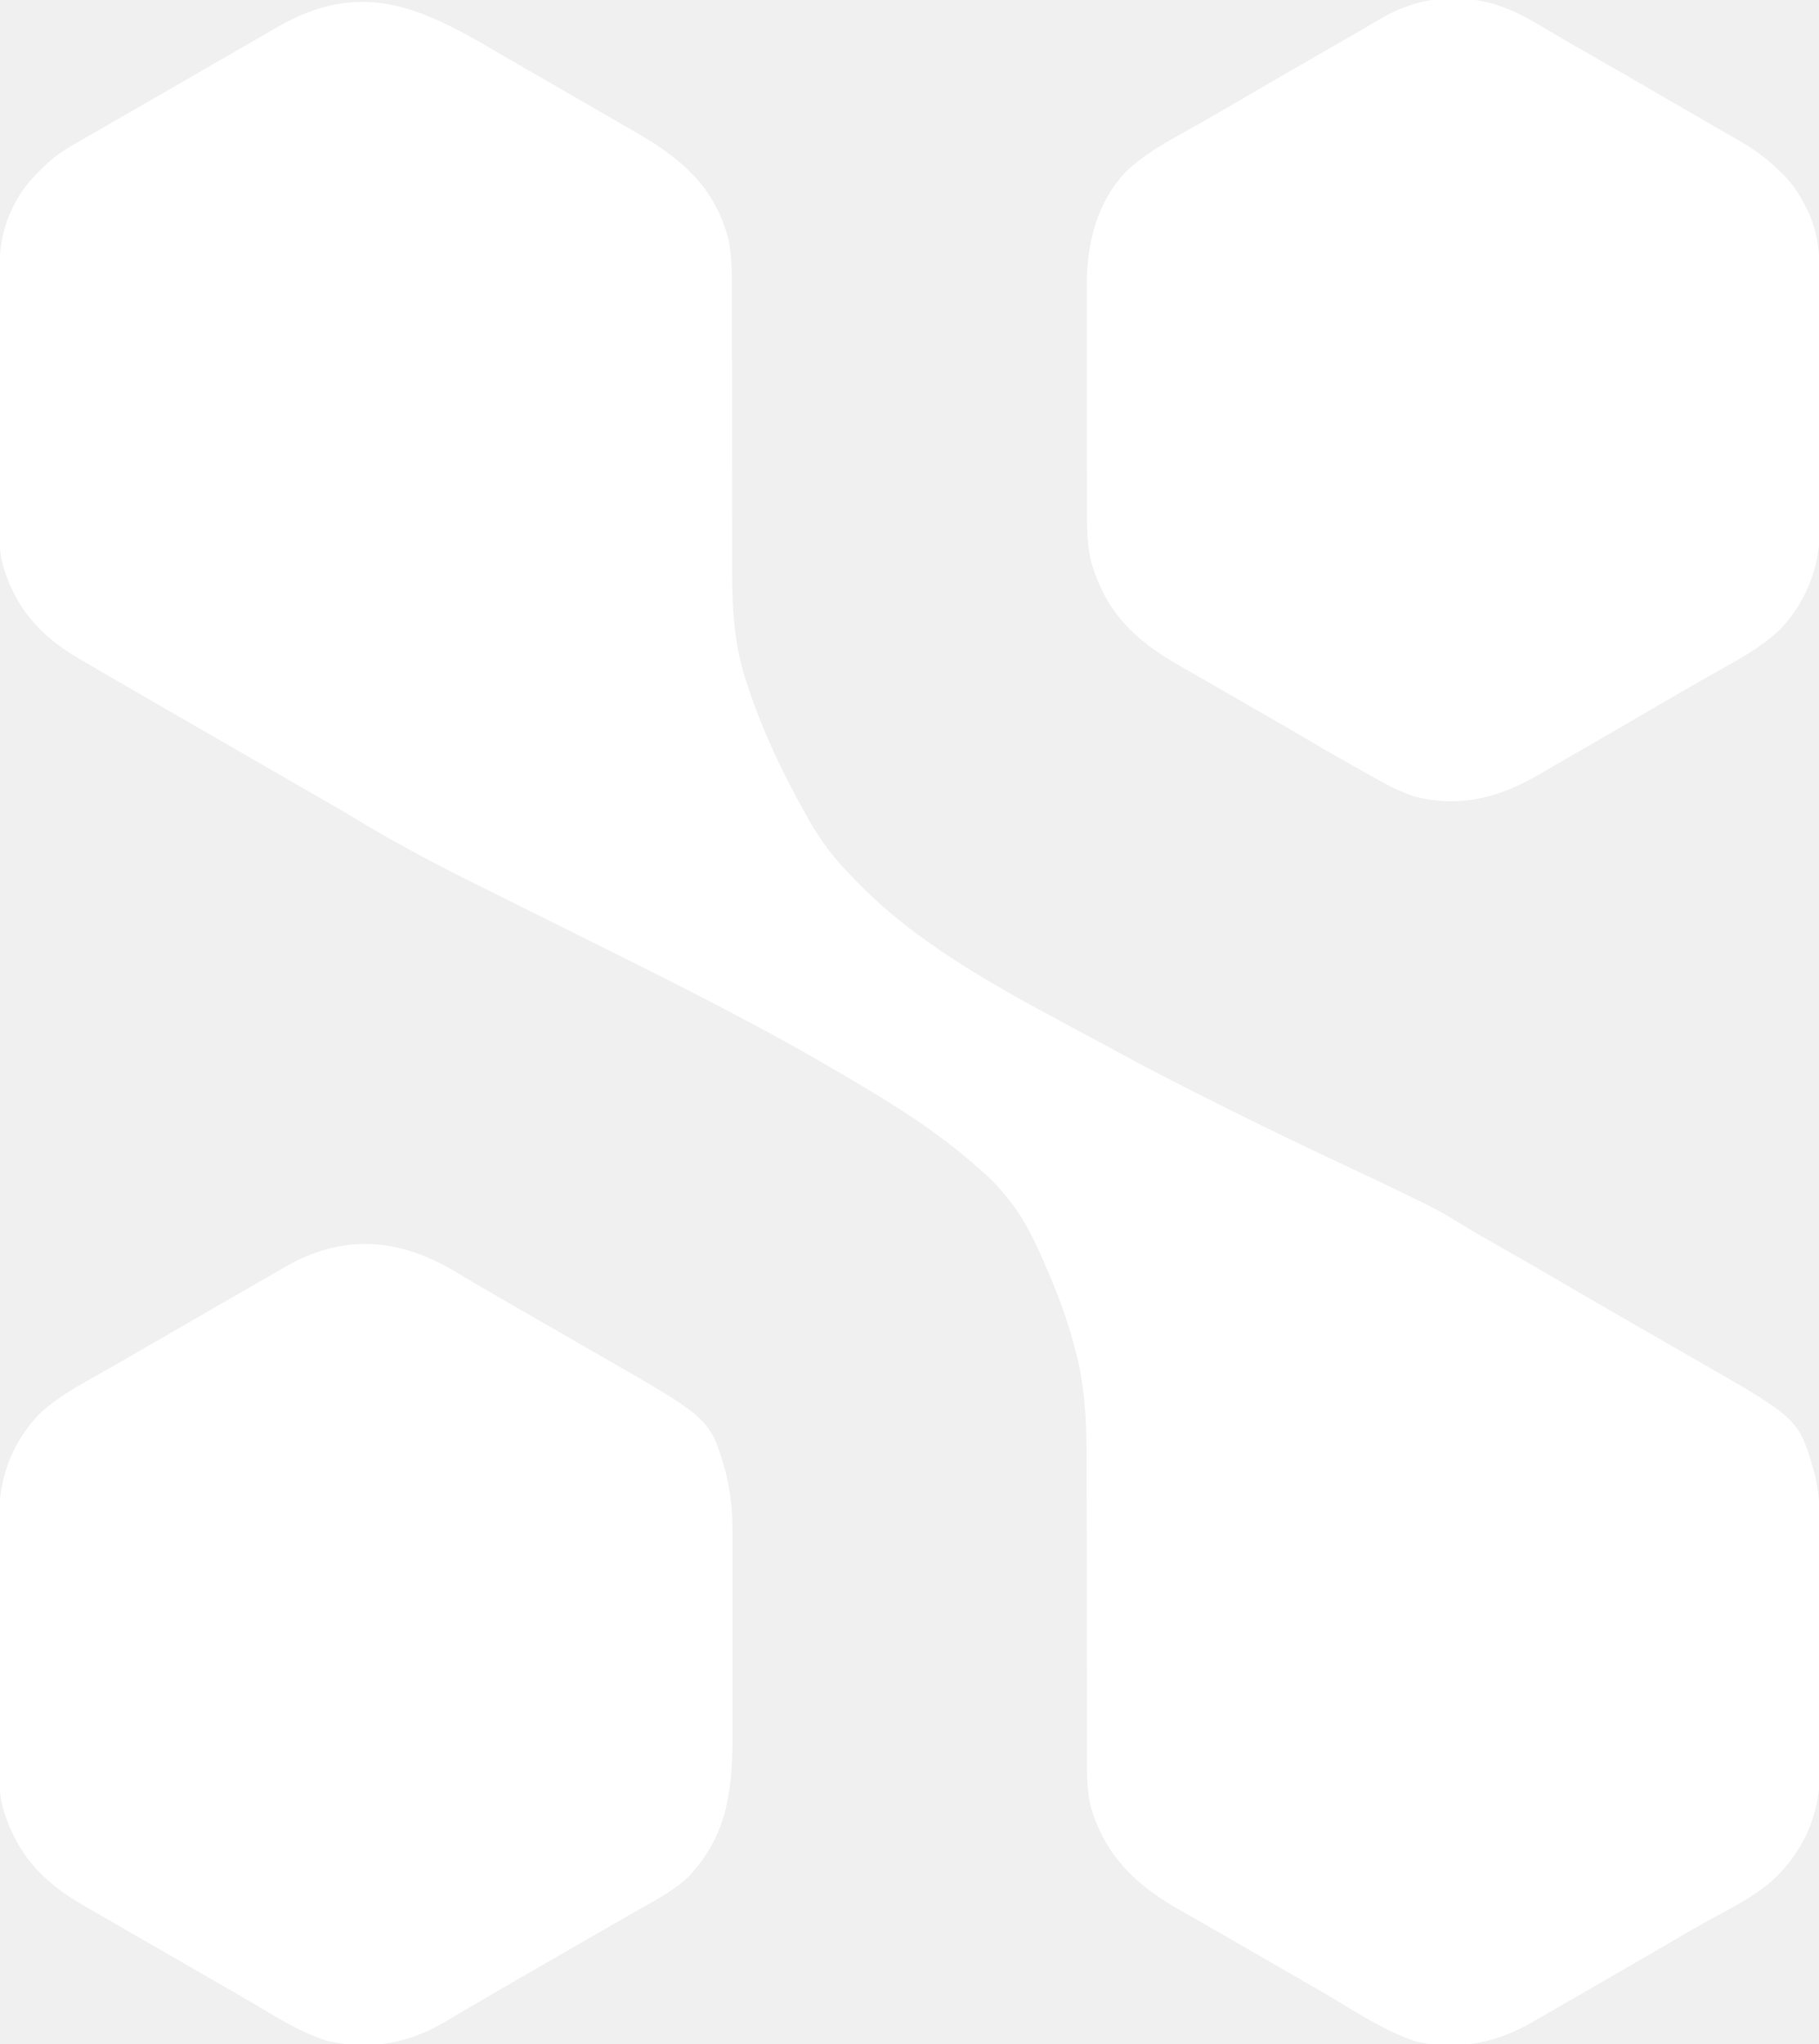
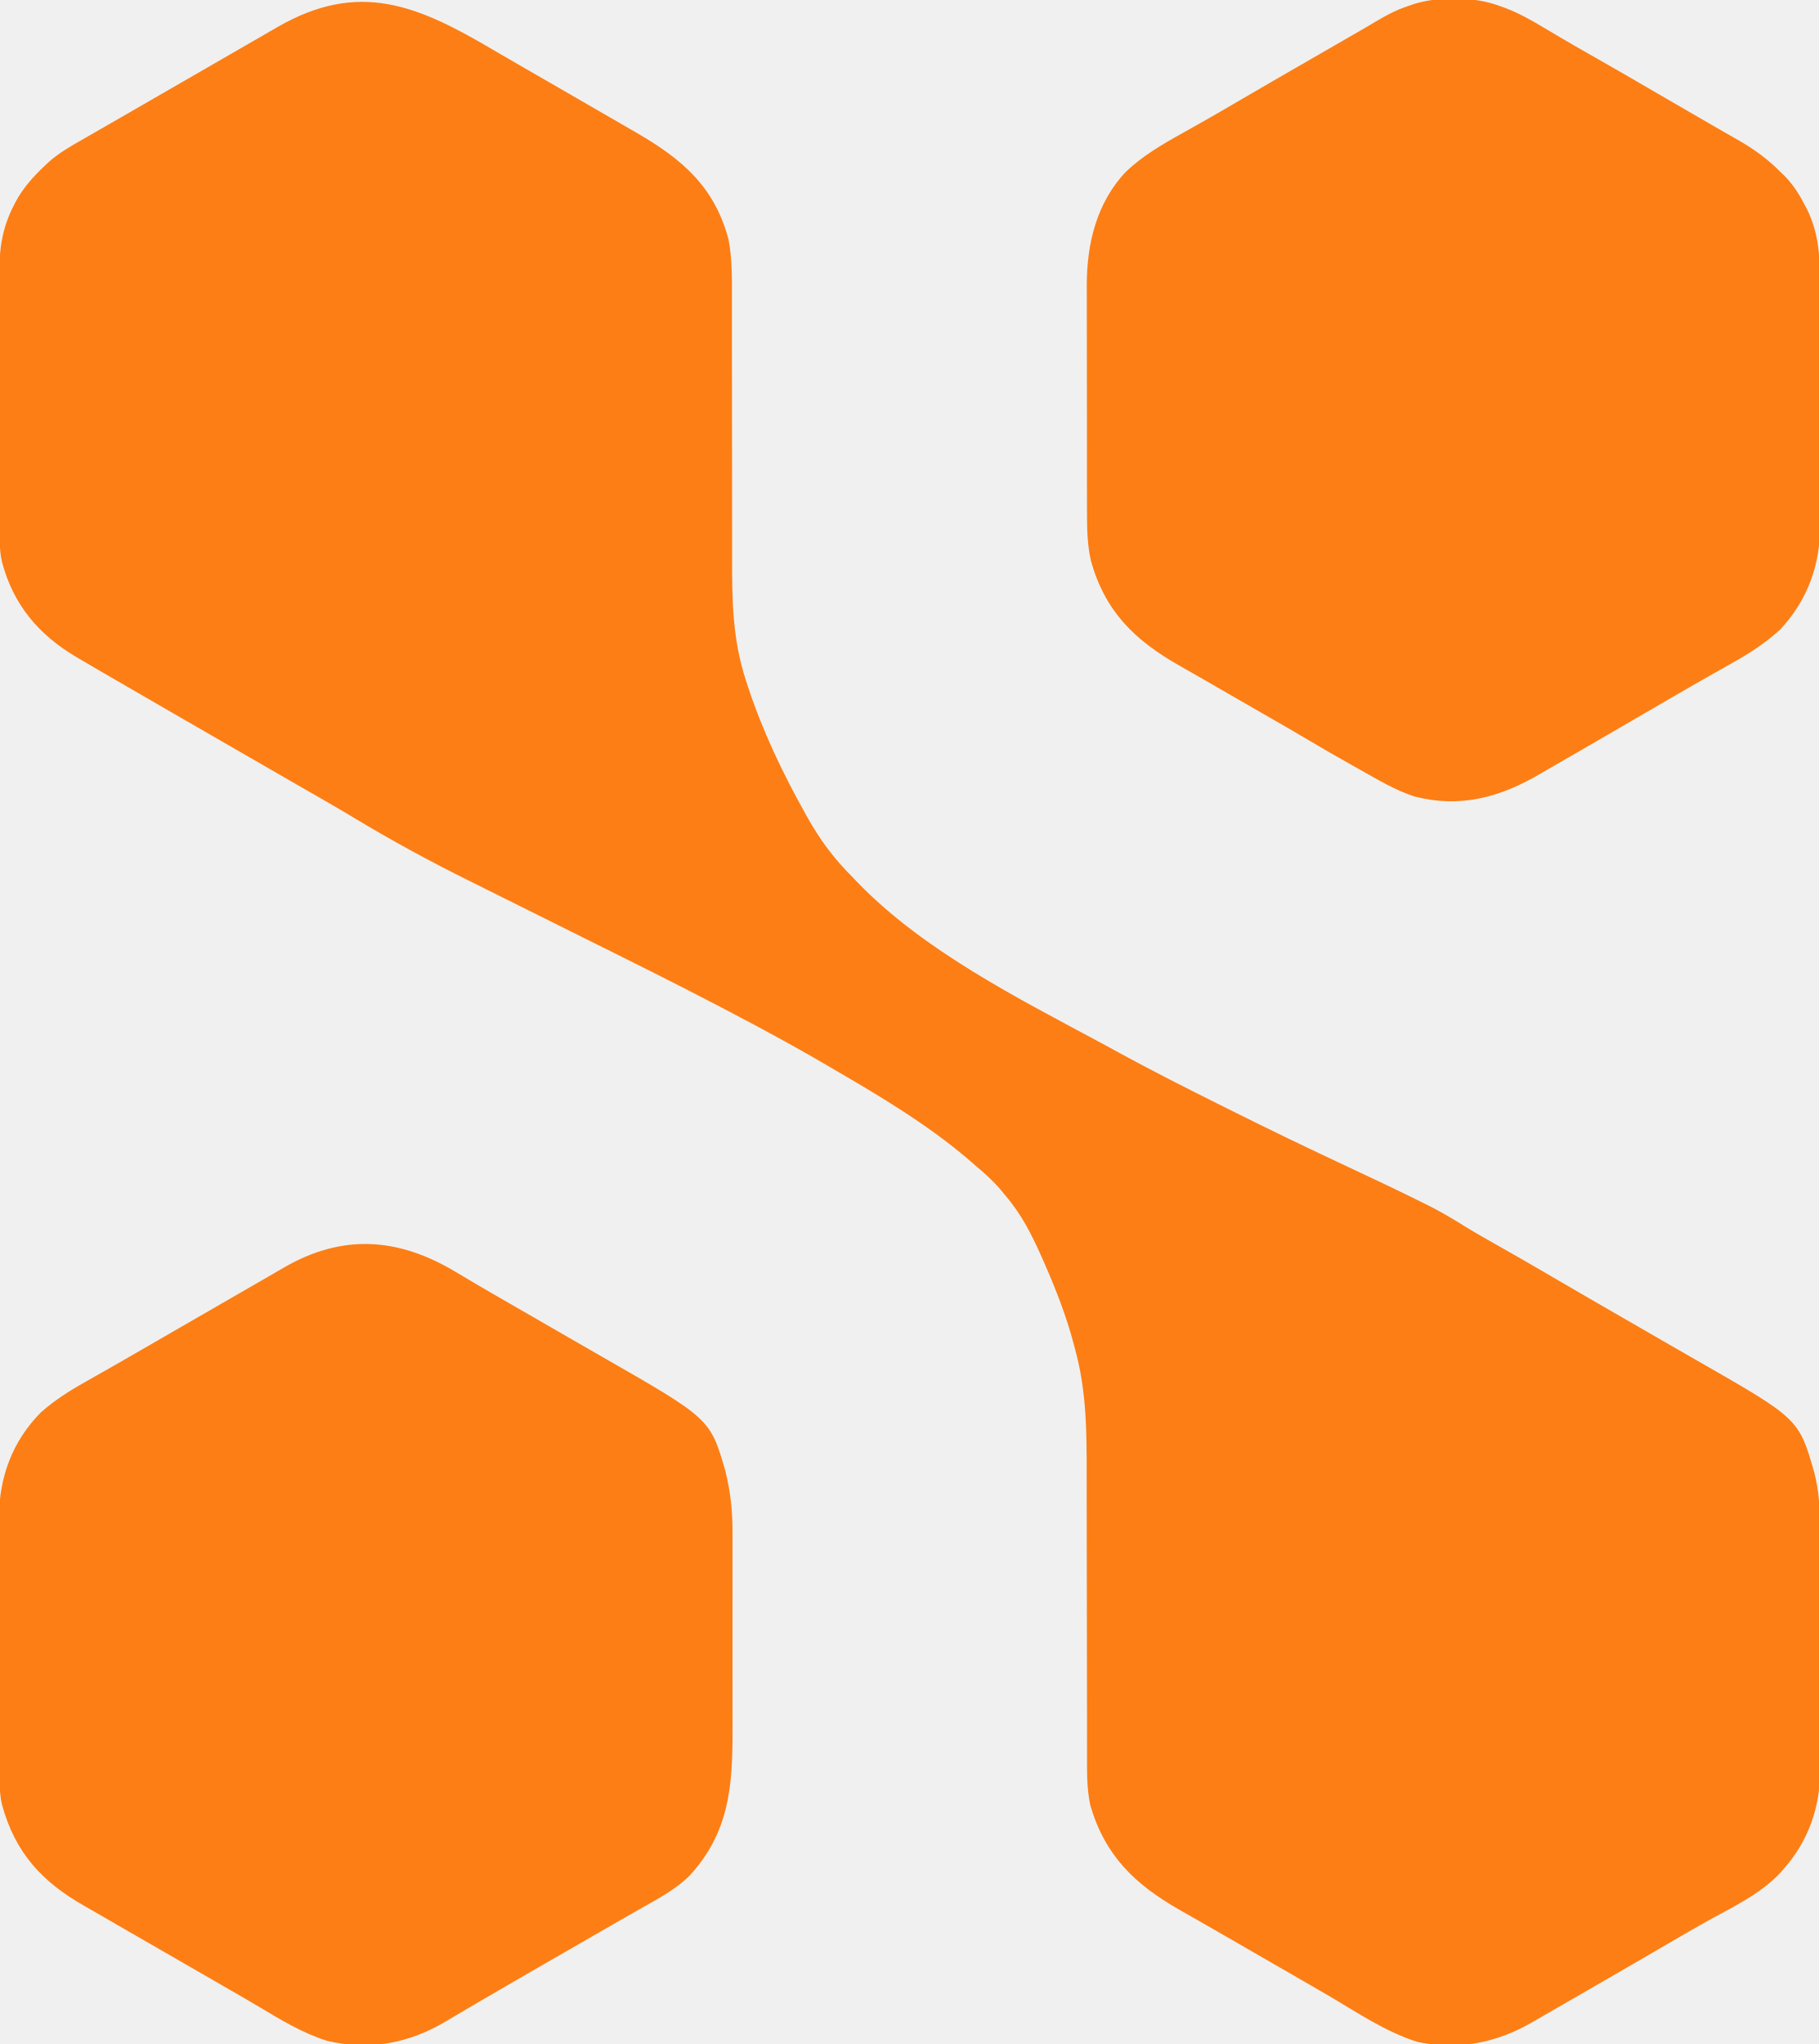
<svg xmlns="http://www.w3.org/2000/svg" version="1.1" width="890" height="1000">
-   <path d="M0 0 C5.345 3.141 10.717 6.234 16.09 9.327 C17.168 9.948 18.246 10.57 19.356 11.21 C22.642 13.104 25.928 14.997 29.215 16.89 C42.205 24.371 55.191 31.858 68.152 39.39 C69.104 39.941 70.057 40.492 71.038 41.06 C93.127 53.921 108.818 67.307 115.672 93.062 C117.513 102.65 117.347 112.231 117.325 121.946 C117.325 123.671 117.325 125.395 117.326 127.119 C117.327 130.822 117.325 134.524 117.322 138.227 C117.319 144.107 117.328 149.987 117.34 155.867 C117.342 156.864 117.344 157.86 117.346 158.886 C117.35 160.923 117.355 162.96 117.359 164.997 C117.387 178.672 117.407 192.346 117.39 206.021 C117.378 215.263 117.388 224.505 117.422 233.747 C117.439 238.622 117.446 243.496 117.426 248.371 C117.347 269.321 117.592 288.776 124.215 308.89 C124.685 310.336 124.685 310.336 125.164 311.811 C132.259 333.389 142.131 354.087 153.215 373.89 C153.864 375.054 153.864 375.054 154.526 376.241 C160.643 387.071 167.403 396.127 176.215 404.89 C176.924 405.635 177.633 406.38 178.363 407.147 C210.891 441.002 257.548 464.407 298.386 486.362 C301.235 487.9 304.073 489.458 306.91 491.019 C322.668 499.631 338.683 507.718 354.743 515.748 C356.496 516.624 358.247 517.5 359.999 518.377 C379.543 528.148 399.209 537.641 419.007 546.886 C430.902 552.441 442.765 558.058 454.527 563.89 C456.026 564.626 456.026 564.626 457.556 565.377 C463.891 568.548 469.899 572.091 475.905 575.846 C481.362 579.215 486.947 582.355 492.527 585.515 C495.001 586.921 497.473 588.329 499.945 589.737 C500.561 590.088 501.177 590.439 501.811 590.8 C507.676 594.145 513.512 597.542 519.34 600.952 C530.843 607.682 542.384 614.346 553.933 620.999 C557.197 622.879 560.46 624.761 563.723 626.644 C564.795 627.262 565.867 627.881 566.972 628.518 C569.128 629.762 571.283 631.007 573.438 632.251 C578.998 635.462 584.563 638.663 590.137 641.851 C639.402 670.058 639.402 670.058 646.983 696.576 C649.113 705.025 649.649 712.931 649.619 721.622 C649.625 723.047 649.632 724.473 649.64 725.899 C649.657 729.732 649.656 733.565 649.651 737.397 C649.648 740.615 649.654 743.833 649.66 747.051 C649.674 754.651 649.672 762.251 649.661 769.852 C649.649 777.653 649.663 785.453 649.69 793.254 C649.713 799.989 649.719 806.724 649.713 813.459 C649.71 817.465 649.712 821.471 649.729 825.477 C649.745 829.248 649.741 833.019 649.722 836.79 C649.717 838.806 649.731 840.823 649.746 842.839 C649.606 860.487 643.934 876.54 632.215 889.89 C631.358 890.887 631.358 890.887 630.484 891.905 C620.467 902.756 606.058 909.315 593.336 916.44 C587.32 919.817 581.355 923.278 575.402 926.765 C564.902 932.911 554.372 939.005 543.828 945.077 C539.321 947.673 534.819 950.278 530.32 952.89 C524.887 956.043 519.445 959.179 513.992 962.298 C512.281 963.279 510.572 964.263 508.867 965.255 C491.466 975.354 472.762 979.048 452.84 974.89 C437.109 970.002 422.73 960.11 408.626 951.877 C403.166 948.696 397.69 945.544 392.215 942.39 C390.048 941.14 387.881 939.89 385.715 938.64 C384.642 938.021 383.57 937.402 382.465 936.765 C379.215 934.89 375.965 933.015 372.715 931.14 C371.641 930.52 370.567 929.901 369.461 929.263 C367.307 928.02 365.153 926.776 363 925.532 C357.983 922.635 352.963 919.743 347.93 916.873 C346.164 915.865 344.398 914.855 342.633 913.845 C340.429 912.584 338.224 911.328 336.016 910.075 C314.491 897.742 299.991 883.82 292.758 859.401 C291.434 853.276 291.068 847.209 291.09 840.959 C291.089 840.202 291.087 839.445 291.086 838.665 C291.082 836.15 291.086 833.635 291.089 831.12 C291.087 829.308 291.086 827.495 291.083 825.682 C291.079 821.785 291.077 817.888 291.077 813.991 C291.076 807.804 291.063 801.618 291.047 795.431 C291.045 794.384 291.042 793.336 291.039 792.257 C291.034 790.115 291.029 787.973 291.024 785.831 C290.989 771.44 290.962 757.049 290.964 742.658 C290.966 732.937 290.95 723.216 290.914 713.495 C290.895 708.365 290.886 703.235 290.898 698.105 C290.945 676.834 290.9 656.558 285.215 635.89 C284.857 634.537 284.857 634.537 284.491 633.156 C280.889 619.602 275.851 606.72 270.215 593.89 C269.807 592.958 269.399 592.027 268.979 591.068 C264.091 580.044 259.099 570.103 251.215 560.89 C250.609 560.147 250.003 559.405 249.379 558.64 C245.388 553.872 240.987 549.857 236.215 545.89 C235.221 545.023 234.227 544.157 233.203 543.265 C212.581 525.61 188.614 511.495 165.215 497.89 C164.336 497.375 163.458 496.861 162.553 496.331 C152.058 490.195 141.424 484.33 130.715 478.577 C129.704 478.034 128.693 477.49 127.651 476.931 C106.037 465.398 84.196 454.305 62.258 443.404 C58.366 441.47 54.477 439.532 50.588 437.593 C39.555 432.093 28.52 426.596 17.481 421.108 C11.325 418.048 5.172 414.983 -0.979 411.914 C-4.199 410.307 -7.421 408.702 -10.646 407.103 C-30.434 397.288 -49.74 386.826 -68.629 375.374 C-77.455 370.063 -86.429 364.996 -95.358 359.861 C-100.837 356.709 -106.311 353.549 -111.785 350.39 C-113.952 349.14 -116.118 347.89 -118.285 346.64 C-124.785 342.89 -124.785 342.89 -131.285 339.14 C-132.358 338.521 -133.43 337.902 -134.536 337.264 C-136.701 336.015 -138.866 334.766 -141.031 333.517 C-146.471 330.378 -151.913 327.24 -157.355 324.104 C-168.179 317.868 -178.993 311.618 -189.785 305.327 C-190.746 304.768 -191.706 304.208 -192.696 303.632 C-195.395 302.056 -198.091 300.475 -200.785 298.89 C-202.133 298.099 -202.133 298.099 -203.509 297.292 C-221.902 286.404 -234.285 271.74 -239.785 250.89 C-240.673 247.105 -240.915 243.598 -240.926 239.713 C-240.931 238.469 -240.937 237.226 -240.943 235.945 C-240.944 234.575 -240.945 233.205 -240.946 231.835 C-240.951 230.385 -240.956 228.936 -240.961 227.487 C-240.974 223.555 -240.981 219.623 -240.985 215.69 C-240.988 213.229 -240.992 210.768 -240.997 208.307 C-241.011 200.595 -241.02 192.883 -241.024 185.171 C-241.029 176.292 -241.046 167.413 -241.075 158.534 C-241.097 151.656 -241.107 144.779 -241.108 137.901 C-241.109 133.801 -241.115 129.7 -241.133 125.6 C-241.15 121.736 -241.151 117.873 -241.143 114.009 C-241.142 112.6 -241.146 111.191 -241.156 109.782 C-241.234 98.064 -239.645 87.4 -234.285 76.89 C-233.946 76.219 -233.607 75.548 -233.258 74.857 C-229.515 67.832 -224.562 62.337 -218.785 56.89 C-218.284 56.414 -217.783 55.939 -217.267 55.449 C-212.311 50.955 -206.772 47.744 -200.973 44.452 C-199.925 43.849 -198.878 43.247 -197.798 42.626 C-195.582 41.351 -193.364 40.08 -191.145 38.812 C-186.8 36.326 -182.467 33.821 -178.134 31.315 C-173.781 28.8 -169.424 26.29 -165.067 23.781 C-160.72 21.276 -156.374 18.769 -152.028 16.261 C-149.872 15.016 -147.715 13.772 -145.558 12.528 C-140.015 9.331 -134.473 6.132 -128.934 2.929 C-123.5 -0.212 -118.063 -3.347 -112.623 -6.476 C-110.086 -7.937 -107.552 -9.406 -105.02 -10.876 C-65.355 -33.749 -36.656 -21.637 0 0 Z " fill="#FFFFFF" transform="translate(240.7852,24.11035)" />
-   <path d="M0 0 C2.109 1.249 4.218 2.498 6.328 3.746 C7.946 4.707 7.946 4.707 9.596 5.687 C14.956 8.855 20.353 11.958 25.75 15.062 C27.935 16.322 30.12 17.581 32.305 18.84 C33.39 19.465 34.475 20.09 35.593 20.734 C42.098 24.482 48.601 28.234 55.103 31.989 C60.639 35.185 66.179 38.374 71.727 41.551 C124.44 71.764 124.44 71.764 131.875 97.625 C134.242 107.44 135.314 116.624 135.263 126.742 C135.267 128.078 135.273 129.414 135.279 130.749 C135.293 134.328 135.288 137.907 135.278 141.485 C135.27 145.263 135.277 149.04 135.282 152.818 C135.288 159.158 135.28 165.498 135.266 171.838 C135.25 179.125 135.255 186.412 135.272 193.7 C135.285 200.001 135.287 206.302 135.279 212.603 C135.275 216.347 135.274 220.091 135.284 223.835 C135.348 251.457 133.763 274.15 114.13 295.405 C107.202 302.227 98.27 306.864 89.875 311.625 C88.152 312.611 86.429 313.596 84.706 314.582 C82.932 315.597 81.158 316.609 79.383 317.621 C73.868 320.768 68.373 323.949 62.875 327.125 C60.711 328.374 58.547 329.623 56.383 330.871 C55.311 331.49 54.238 332.108 53.134 332.746 C49.858 334.635 46.581 336.523 43.305 338.41 C33.633 343.983 23.965 349.562 14.331 355.199 C11.324 356.957 8.313 358.707 5.301 360.457 C1.988 362.383 -1.307 364.334 -4.582 366.324 C-22.757 377.236 -42.197 381.066 -63.125 376.062 C-75.018 372.328 -85.571 365.89 -96.207 359.543 C-101.959 356.116 -107.761 352.778 -113.562 349.438 C-114.669 348.8 -115.775 348.163 -116.915 347.506 C-119.187 346.197 -121.458 344.889 -123.73 343.581 C-130.274 339.811 -136.815 336.036 -143.355 332.26 C-148.868 329.078 -154.384 325.901 -159.906 322.734 C-165.345 319.614 -170.772 316.476 -176.192 313.324 C-178.063 312.24 -179.937 311.163 -181.815 310.094 C-202.563 298.29 -215.663 284.143 -222.125 260.625 C-223.007 256.876 -223.257 253.4 -223.272 249.551 C-223.279 248.33 -223.286 247.109 -223.294 245.852 C-223.297 244.507 -223.299 243.162 -223.302 241.817 C-223.308 240.394 -223.315 238.971 -223.322 237.548 C-223.343 232.88 -223.353 228.211 -223.363 223.543 C-223.367 221.93 -223.371 220.316 -223.376 218.703 C-223.395 211.115 -223.409 203.526 -223.417 195.938 C-223.427 187.214 -223.453 178.49 -223.494 169.766 C-223.524 163.002 -223.539 156.239 -223.542 149.475 C-223.544 145.446 -223.553 141.417 -223.578 137.388 C-223.602 133.586 -223.606 129.786 -223.596 125.984 C-223.595 123.952 -223.614 121.921 -223.634 119.889 C-223.525 100.291 -217.064 82.725 -203.125 68.625 C-196.322 62.614 -189.028 57.982 -181.125 53.562 C-179.402 52.584 -177.679 51.605 -175.956 50.625 C-174.183 49.619 -172.408 48.615 -170.633 47.613 C-165.108 44.488 -159.619 41.303 -154.125 38.125 C-151.958 36.875 -149.792 35.625 -147.625 34.375 C-146.553 33.756 -145.48 33.138 -144.375 32.5 C-141.125 30.625 -137.875 28.75 -134.625 26.875 C-133.552 26.256 -132.478 25.637 -131.373 24.999 C-129.214 23.753 -127.056 22.508 -124.897 21.263 C-119.354 18.066 -113.813 14.867 -108.273 11.664 C-102.842 8.524 -97.406 5.392 -91.967 2.264 C-89.415 0.792 -86.869 -0.69 -84.324 -2.176 C-55.532 -18.876 -28.247 -16.998 0 0 Z " fill="#FFFFFF" transform="translate(223.125,622.375)" />
-   <path d="M0 0 C0.715 0.258 1.43 0.516 2.167 0.782 C8.828 3.296 14.783 6.59 20.875 10.25 C22.997 11.506 25.119 12.762 27.242 14.016 C28.345 14.669 29.448 15.321 30.585 15.994 C35.772 19.041 40.999 22.018 46.228 24.992 C56.536 30.856 66.807 36.779 77.043 42.77 C83.403 46.491 89.78 50.184 96.167 53.859 C100.505 56.355 104.837 58.86 109.168 61.367 C111.648 62.797 114.133 64.214 116.621 65.629 C124.203 69.986 130.819 74.753 137 81 C137.695 81.661 138.39 82.323 139.105 83.004 C143.48 87.463 146.484 92.294 149.312 97.812 C149.638 98.44 149.964 99.067 150.299 99.713 C155.476 110.361 156.446 121.112 156.404 132.802 C156.41 134.247 156.417 135.693 156.425 137.138 C156.443 141.029 156.442 144.919 156.436 148.81 C156.433 152.075 156.439 155.34 156.445 158.605 C156.459 166.317 156.457 174.029 156.446 181.741 C156.435 189.658 156.449 197.575 156.475 205.493 C156.498 212.325 156.504 219.158 156.498 225.991 C156.495 230.056 156.497 234.121 156.515 238.187 C156.53 242.014 156.526 245.841 156.507 249.669 C156.504 251.061 156.507 252.453 156.517 253.844 C156.654 273.369 150.451 290.566 137 305 C129.903 311.46 122.302 316.477 113.938 321.125 C112.223 322.096 110.509 323.067 108.795 324.039 C107.032 325.037 105.266 326.031 103.5 327.024 C97.934 330.16 92.406 333.364 86.875 336.562 C85.799 337.183 84.722 337.804 83.613 338.444 C76.396 342.607 69.194 346.797 62 351 C50.341 357.809 38.666 364.589 26.952 371.302 C24.256 372.853 21.57 374.42 18.887 375.992 C-0.367 387.15 -19.722 392.432 -41.947 386.666 C-51.192 383.668 -59.694 378.55 -68.125 373.812 C-69.331 373.139 -70.536 372.465 -71.742 371.791 C-79.399 367.504 -86.995 363.121 -94.539 358.637 C-100.142 355.311 -105.792 352.065 -111.438 348.812 C-112.542 348.176 -113.646 347.539 -114.784 346.883 C-120.413 343.64 -126.044 340.399 -131.676 337.16 C-136.025 334.658 -140.37 332.148 -144.711 329.633 C-148.827 327.248 -152.958 324.891 -157.102 322.555 C-178.861 310.176 -193.245 296.188 -200.203 271.492 C-202.068 263.319 -202.148 255.362 -202.145 247.013 C-202.149 245.728 -202.152 244.442 -202.155 243.117 C-202.164 239.609 -202.167 236.1 -202.167 232.591 C-202.168 230.392 -202.17 228.193 -202.173 225.994 C-202.182 218.301 -202.186 210.608 -202.185 202.915 C-202.185 195.778 -202.195 188.641 -202.211 181.504 C-202.224 175.35 -202.229 169.196 -202.229 163.042 C-202.229 159.379 -202.231 155.715 -202.242 152.052 C-202.254 147.956 -202.249 143.86 -202.243 139.763 C-202.249 138.573 -202.254 137.383 -202.26 136.157 C-202.186 116.01 -197.396 96.114 -183.144 81.049 C-175.065 73.329 -165.463 67.701 -155.75 62.312 C-153.894 61.269 -152.039 60.223 -150.184 59.177 C-148.933 58.472 -147.682 57.767 -146.43 57.064 C-140.54 53.753 -134.703 50.355 -128.875 46.938 C-117.392 40.219 -105.872 33.567 -94.344 26.926 C-89.732 24.27 -85.121 21.612 -80.511 18.953 C-78.333 17.697 -76.155 16.441 -73.977 15.186 C-72.977 14.609 -71.976 14.032 -70.945 13.438 C-69.967 12.874 -68.988 12.311 -67.98 11.731 C-65.925 10.537 -63.878 9.329 -61.839 8.109 C-56.502 4.928 -51.456 2.101 -45.562 0.125 C-44.429 -0.264 -43.296 -0.654 -42.129 -1.055 C-29.19 -4.964 -12.66 -4.686 0 0 Z " fill="#FFFFFF" transform="translate(734,3)" />
+   <path d="M0 0 C5.345 3.141 10.717 6.234 16.09 9.327 C17.168 9.948 18.246 10.57 19.356 11.21 C22.642 13.104 25.928 14.997 29.215 16.89 C42.205 24.371 55.191 31.858 68.152 39.39 C69.104 39.941 70.057 40.492 71.038 41.06 C93.127 53.921 108.818 67.307 115.672 93.062 C117.513 102.65 117.347 112.231 117.325 121.946 C117.325 123.671 117.325 125.395 117.326 127.119 C117.327 130.822 117.325 134.524 117.322 138.227 C117.319 144.107 117.328 149.987 117.34 155.867 C117.342 156.864 117.344 157.86 117.346 158.886 C117.35 160.923 117.355 162.96 117.359 164.997 C117.387 178.672 117.407 192.346 117.39 206.021 C117.378 215.263 117.388 224.505 117.422 233.747 C117.439 238.622 117.446 243.496 117.426 248.371 C117.347 269.321 117.592 288.776 124.215 308.89 C124.685 310.336 124.685 310.336 125.164 311.811 C132.259 333.389 142.131 354.087 153.215 373.89 C153.864 375.054 153.864 375.054 154.526 376.241 C160.643 387.071 167.403 396.127 176.215 404.89 C176.924 405.635 177.633 406.38 178.363 407.147 C210.891 441.002 257.548 464.407 298.386 486.362 C301.235 487.9 304.073 489.458 306.91 491.019 C322.668 499.631 338.683 507.718 354.743 515.748 C356.496 516.624 358.247 517.5 359.999 518.377 C379.543 528.148 399.209 537.641 419.007 546.886 C430.902 552.441 442.765 558.058 454.527 563.89 C456.026 564.626 456.026 564.626 457.556 565.377 C463.891 568.548 469.899 572.091 475.905 575.846 C481.362 579.215 486.947 582.355 492.527 585.515 C495.001 586.921 497.473 588.329 499.945 589.737 C500.561 590.088 501.177 590.439 501.811 590.8 C507.676 594.145 513.512 597.542 519.34 600.952 C530.843 607.682 542.384 614.346 553.933 620.999 C557.197 622.879 560.46 624.761 563.723 626.644 C564.795 627.262 565.867 627.881 566.972 628.518 C569.128 629.762 571.283 631.007 573.438 632.251 C578.998 635.462 584.563 638.663 590.137 641.851 C639.402 670.058 639.402 670.058 646.983 696.576 C649.113 705.025 649.649 712.931 649.619 721.622 C649.625 723.047 649.632 724.473 649.64 725.899 C649.657 729.732 649.656 733.565 649.651 737.397 C649.648 740.615 649.654 743.833 649.66 747.051 C649.674 754.651 649.672 762.251 649.661 769.852 C649.649 777.653 649.663 785.453 649.69 793.254 C649.713 799.989 649.719 806.724 649.713 813.459 C649.71 817.465 649.712 821.471 649.729 825.477 C649.745 829.248 649.741 833.019 649.722 836.79 C649.717 838.806 649.731 840.823 649.746 842.839 C649.606 860.487 643.934 876.54 632.215 889.89 C631.358 890.887 631.358 890.887 630.484 891.905 C620.467 902.756 606.058 909.315 593.336 916.44 C587.32 919.817 581.355 923.278 575.402 926.765 C564.902 932.911 554.372 939.005 543.828 945.077 C539.321 947.673 534.819 950.278 530.32 952.89 C524.887 956.043 519.445 959.179 513.992 962.298 C512.281 963.279 510.572 964.263 508.867 965.255 C491.466 975.354 472.762 979.048 452.84 974.89 C437.109 970.002 422.73 960.11 408.626 951.877 C403.166 948.696 397.69 945.544 392.215 942.39 C390.048 941.14 387.881 939.89 385.715 938.64 C384.642 938.021 383.57 937.402 382.465 936.765 C379.215 934.89 375.965 933.015 372.715 931.14 C371.641 930.52 370.567 929.901 369.461 929.263 C367.307 928.02 365.153 926.776 363 925.532 C357.983 922.635 352.963 919.743 347.93 916.873 C346.164 915.865 344.398 914.855 342.633 913.845 C340.429 912.584 338.224 911.328 336.016 910.075 C314.491 897.742 299.991 883.82 292.758 859.401 C291.434 853.276 291.068 847.209 291.09 840.959 C291.089 840.202 291.087 839.445 291.086 838.665 C291.082 836.15 291.086 833.635 291.089 831.12 C291.087 829.308 291.086 827.495 291.083 825.682 C291.079 821.785 291.077 817.888 291.077 813.991 C291.076 807.804 291.063 801.618 291.047 795.431 C291.045 794.384 291.042 793.336 291.039 792.257 C291.034 790.115 291.029 787.973 291.024 785.831 C290.989 771.44 290.962 757.049 290.964 742.658 C290.966 732.937 290.95 723.216 290.914 713.495 C290.895 708.365 290.886 703.235 290.898 698.105 C290.945 676.834 290.9 656.558 285.215 635.89 C284.857 634.537 284.857 634.537 284.491 633.156 C280.889 619.602 275.851 606.72 270.215 593.89 C269.807 592.958 269.399 592.027 268.979 591.068 C264.091 580.044 259.099 570.103 251.215 560.89 C250.609 560.147 250.003 559.405 249.379 558.64 C245.388 553.872 240.987 549.857 236.215 545.89 C235.221 545.023 234.227 544.157 233.203 543.265 C212.581 525.61 188.614 511.495 165.215 497.89 C164.336 497.375 163.458 496.861 162.553 496.331 C152.058 490.195 141.424 484.33 130.715 478.577 C129.704 478.034 128.693 477.49 127.651 476.931 C106.037 465.398 84.196 454.305 62.258 443.404 C58.366 441.47 54.477 439.532 50.588 437.593 C39.555 432.093 28.52 426.596 17.481 421.108 C11.325 418.048 5.172 414.983 -0.979 411.914 C-4.199 410.307 -7.421 408.702 -10.646 407.103 C-30.434 397.288 -49.74 386.826 -68.629 375.374 C-77.455 370.063 -86.429 364.996 -95.358 359.861 C-100.837 356.709 -106.311 353.549 -111.785 350.39 C-113.952 349.14 -116.118 347.89 -118.285 346.64 C-124.785 342.89 -124.785 342.89 -131.285 339.14 C-132.358 338.521 -133.43 337.902 -134.536 337.264 C-136.701 336.015 -138.866 334.766 -141.031 333.517 C-146.471 330.378 -151.913 327.24 -157.355 324.104 C-168.179 317.868 -178.993 311.618 -189.785 305.327 C-190.746 304.768 -191.706 304.208 -192.696 303.632 C-195.395 302.056 -198.091 300.475 -200.785 298.89 C-202.133 298.099 -202.133 298.099 -203.509 297.292 C-221.902 286.404 -234.285 271.74 -239.785 250.89 C-240.673 247.105 -240.915 243.598 -240.926 239.713 C-240.931 238.469 -240.937 237.226 -240.943 235.945 C-240.944 234.575 -240.945 233.205 -240.946 231.835 C-240.951 230.385 -240.956 228.936 -240.961 227.487 C-240.974 223.555 -240.981 219.623 -240.985 215.69 C-240.988 213.229 -240.992 210.768 -240.997 208.307 C-241.011 200.595 -241.02 192.883 -241.024 185.171 C-241.029 176.292 -241.046 167.413 -241.075 158.534 C-241.097 151.656 -241.107 144.779 -241.108 137.901 C-241.109 133.801 -241.115 129.7 -241.133 125.6 C-241.15 121.736 -241.151 117.873 -241.143 114.009 C-241.142 112.6 -241.146 111.191 -241.156 109.782 C-241.234 98.064 -239.645 87.4 -234.285 76.89 C-233.946 76.219 -233.607 75.548 -233.258 74.857 C-229.515 67.832 -224.562 62.337 -218.785 56.89 C-218.284 56.414 -217.783 55.939 -217.267 55.449 C-212.311 50.955 -206.772 47.744 -200.973 44.452 C-199.925 43.849 -198.878 43.247 -197.798 42.626 C-195.582 41.351 -193.364 40.08 -191.145 38.812 C-186.8 36.326 -182.467 33.821 -178.134 31.315 C-173.781 28.8 -169.424 26.29 -165.067 23.781 C-160.72 21.276 -156.374 18.769 -152.028 16.261 C-149.872 15.016 -147.715 13.772 -145.558 12.528 C-140.015 9.331 -134.473 6.132 -128.934 2.929 C-123.5 -0.212 -118.063 -3.347 -112.623 -6.476 C-110.086 -7.937 -107.552 -9.406 -105.02 -10.876 C-65.355 -33.749 -36.656 -21.637 0 0 Z " fill="#fd7e14" transform="translate(240.7852,24.11035)" />
+   <path d="M0 0 C2.109 1.249 4.218 2.498 6.328 3.746 C7.946 4.707 7.946 4.707 9.596 5.687 C14.956 8.855 20.353 11.958 25.75 15.062 C27.935 16.322 30.12 17.581 32.305 18.84 C33.39 19.465 34.475 20.09 35.593 20.734 C42.098 24.482 48.601 28.234 55.103 31.989 C60.639 35.185 66.179 38.374 71.727 41.551 C124.44 71.764 124.44 71.764 131.875 97.625 C134.242 107.44 135.314 116.624 135.263 126.742 C135.267 128.078 135.273 129.414 135.279 130.749 C135.293 134.328 135.288 137.907 135.278 141.485 C135.27 145.263 135.277 149.04 135.282 152.818 C135.288 159.158 135.28 165.498 135.266 171.838 C135.25 179.125 135.255 186.412 135.272 193.7 C135.285 200.001 135.287 206.302 135.279 212.603 C135.275 216.347 135.274 220.091 135.284 223.835 C135.348 251.457 133.763 274.15 114.13 295.405 C107.202 302.227 98.27 306.864 89.875 311.625 C88.152 312.611 86.429 313.596 84.706 314.582 C82.932 315.597 81.158 316.609 79.383 317.621 C73.868 320.768 68.373 323.949 62.875 327.125 C60.711 328.374 58.547 329.623 56.383 330.871 C55.311 331.49 54.238 332.108 53.134 332.746 C49.858 334.635 46.581 336.523 43.305 338.41 C33.633 343.983 23.965 349.562 14.331 355.199 C11.324 356.957 8.313 358.707 5.301 360.457 C1.988 362.383 -1.307 364.334 -4.582 366.324 C-22.757 377.236 -42.197 381.066 -63.125 376.062 C-75.018 372.328 -85.571 365.89 -96.207 359.543 C-101.959 356.116 -107.761 352.778 -113.562 349.438 C-114.669 348.8 -115.775 348.163 -116.915 347.506 C-119.187 346.197 -121.458 344.889 -123.73 343.581 C-130.274 339.811 -136.815 336.036 -143.355 332.26 C-148.868 329.078 -154.384 325.901 -159.906 322.734 C-165.345 319.614 -170.772 316.476 -176.192 313.324 C-178.063 312.24 -179.937 311.163 -181.815 310.094 C-202.563 298.29 -215.663 284.143 -222.125 260.625 C-223.007 256.876 -223.257 253.4 -223.272 249.551 C-223.279 248.33 -223.286 247.109 -223.294 245.852 C-223.297 244.507 -223.299 243.162 -223.302 241.817 C-223.308 240.394 -223.315 238.971 -223.322 237.548 C-223.343 232.88 -223.353 228.211 -223.363 223.543 C-223.367 221.93 -223.371 220.316 -223.376 218.703 C-223.395 211.115 -223.409 203.526 -223.417 195.938 C-223.427 187.214 -223.453 178.49 -223.494 169.766 C-223.524 163.002 -223.539 156.239 -223.542 149.475 C-223.544 145.446 -223.553 141.417 -223.578 137.388 C-223.602 133.586 -223.606 129.786 -223.596 125.984 C-223.595 123.952 -223.614 121.921 -223.634 119.889 C-223.525 100.291 -217.064 82.725 -203.125 68.625 C-196.322 62.614 -189.028 57.982 -181.125 53.562 C-179.402 52.584 -177.679 51.605 -175.956 50.625 C-174.183 49.619 -172.408 48.615 -170.633 47.613 C-165.108 44.488 -159.619 41.303 -154.125 38.125 C-151.958 36.875 -149.792 35.625 -147.625 34.375 C-146.553 33.756 -145.48 33.138 -144.375 32.5 C-141.125 30.625 -137.875 28.75 -134.625 26.875 C-133.552 26.256 -132.478 25.637 -131.373 24.999 C-129.214 23.753 -127.056 22.508 -124.897 21.263 C-119.354 18.066 -113.813 14.867 -108.273 11.664 C-102.842 8.524 -97.406 5.392 -91.967 2.264 C-89.415 0.792 -86.869 -0.69 -84.324 -2.176 C-55.532 -18.876 -28.247 -16.998 0 0 Z " fill="#fd7e14" transform="translate(223.125,622.375)" />
+   <path d="M0 0 C0.715 0.258 1.43 0.516 2.167 0.782 C8.828 3.296 14.783 6.59 20.875 10.25 C22.997 11.506 25.119 12.762 27.242 14.016 C28.345 14.669 29.448 15.321 30.585 15.994 C35.772 19.041 40.999 22.018 46.228 24.992 C56.536 30.856 66.807 36.779 77.043 42.77 C83.403 46.491 89.78 50.184 96.167 53.859 C100.505 56.355 104.837 58.86 109.168 61.367 C111.648 62.797 114.133 64.214 116.621 65.629 C124.203 69.986 130.819 74.753 137 81 C137.695 81.661 138.39 82.323 139.105 83.004 C143.48 87.463 146.484 92.294 149.312 97.812 C149.638 98.44 149.964 99.067 150.299 99.713 C155.476 110.361 156.446 121.112 156.404 132.802 C156.41 134.247 156.417 135.693 156.425 137.138 C156.443 141.029 156.442 144.919 156.436 148.81 C156.433 152.075 156.439 155.34 156.445 158.605 C156.459 166.317 156.457 174.029 156.446 181.741 C156.435 189.658 156.449 197.575 156.475 205.493 C156.498 212.325 156.504 219.158 156.498 225.991 C156.495 230.056 156.497 234.121 156.515 238.187 C156.53 242.014 156.526 245.841 156.507 249.669 C156.504 251.061 156.507 252.453 156.517 253.844 C156.654 273.369 150.451 290.566 137 305 C129.903 311.46 122.302 316.477 113.938 321.125 C112.223 322.096 110.509 323.067 108.795 324.039 C107.032 325.037 105.266 326.031 103.5 327.024 C97.934 330.16 92.406 333.364 86.875 336.562 C85.799 337.183 84.722 337.804 83.613 338.444 C76.396 342.607 69.194 346.797 62 351 C50.341 357.809 38.666 364.589 26.952 371.302 C24.256 372.853 21.57 374.42 18.887 375.992 C-0.367 387.15 -19.722 392.432 -41.947 386.666 C-51.192 383.668 -59.694 378.55 -68.125 373.812 C-69.331 373.139 -70.536 372.465 -71.742 371.791 C-79.399 367.504 -86.995 363.121 -94.539 358.637 C-100.142 355.311 -105.792 352.065 -111.438 348.812 C-112.542 348.176 -113.646 347.539 -114.784 346.883 C-120.413 343.64 -126.044 340.399 -131.676 337.16 C-136.025 334.658 -140.37 332.148 -144.711 329.633 C-148.827 327.248 -152.958 324.891 -157.102 322.555 C-178.861 310.176 -193.245 296.188 -200.203 271.492 C-202.068 263.319 -202.148 255.362 -202.145 247.013 C-202.149 245.728 -202.152 244.442 -202.155 243.117 C-202.164 239.609 -202.167 236.1 -202.167 232.591 C-202.168 230.392 -202.17 228.193 -202.173 225.994 C-202.182 218.301 -202.186 210.608 -202.185 202.915 C-202.185 195.778 -202.195 188.641 -202.211 181.504 C-202.224 175.35 -202.229 169.196 -202.229 163.042 C-202.229 159.379 -202.231 155.715 -202.242 152.052 C-202.254 147.956 -202.249 143.86 -202.243 139.763 C-202.249 138.573 -202.254 137.383 -202.26 136.157 C-202.186 116.01 -197.396 96.114 -183.144 81.049 C-175.065 73.329 -165.463 67.701 -155.75 62.312 C-153.894 61.269 -152.039 60.223 -150.184 59.177 C-148.933 58.472 -147.682 57.767 -146.43 57.064 C-140.54 53.753 -134.703 50.355 -128.875 46.938 C-117.392 40.219 -105.872 33.567 -94.344 26.926 C-89.732 24.27 -85.121 21.612 -80.511 18.953 C-78.333 17.697 -76.155 16.441 -73.977 15.186 C-72.977 14.609 -71.976 14.032 -70.945 13.438 C-69.967 12.874 -68.988 12.311 -67.98 11.731 C-65.925 10.537 -63.878 9.329 -61.839 8.109 C-56.502 4.928 -51.456 2.101 -45.562 0.125 C-44.429 -0.264 -43.296 -0.654 -42.129 -1.055 C-29.19 -4.964 -12.66 -4.686 0 0 Z " fill="#fd7e14" transform="translate(734,3)" />
</svg>
